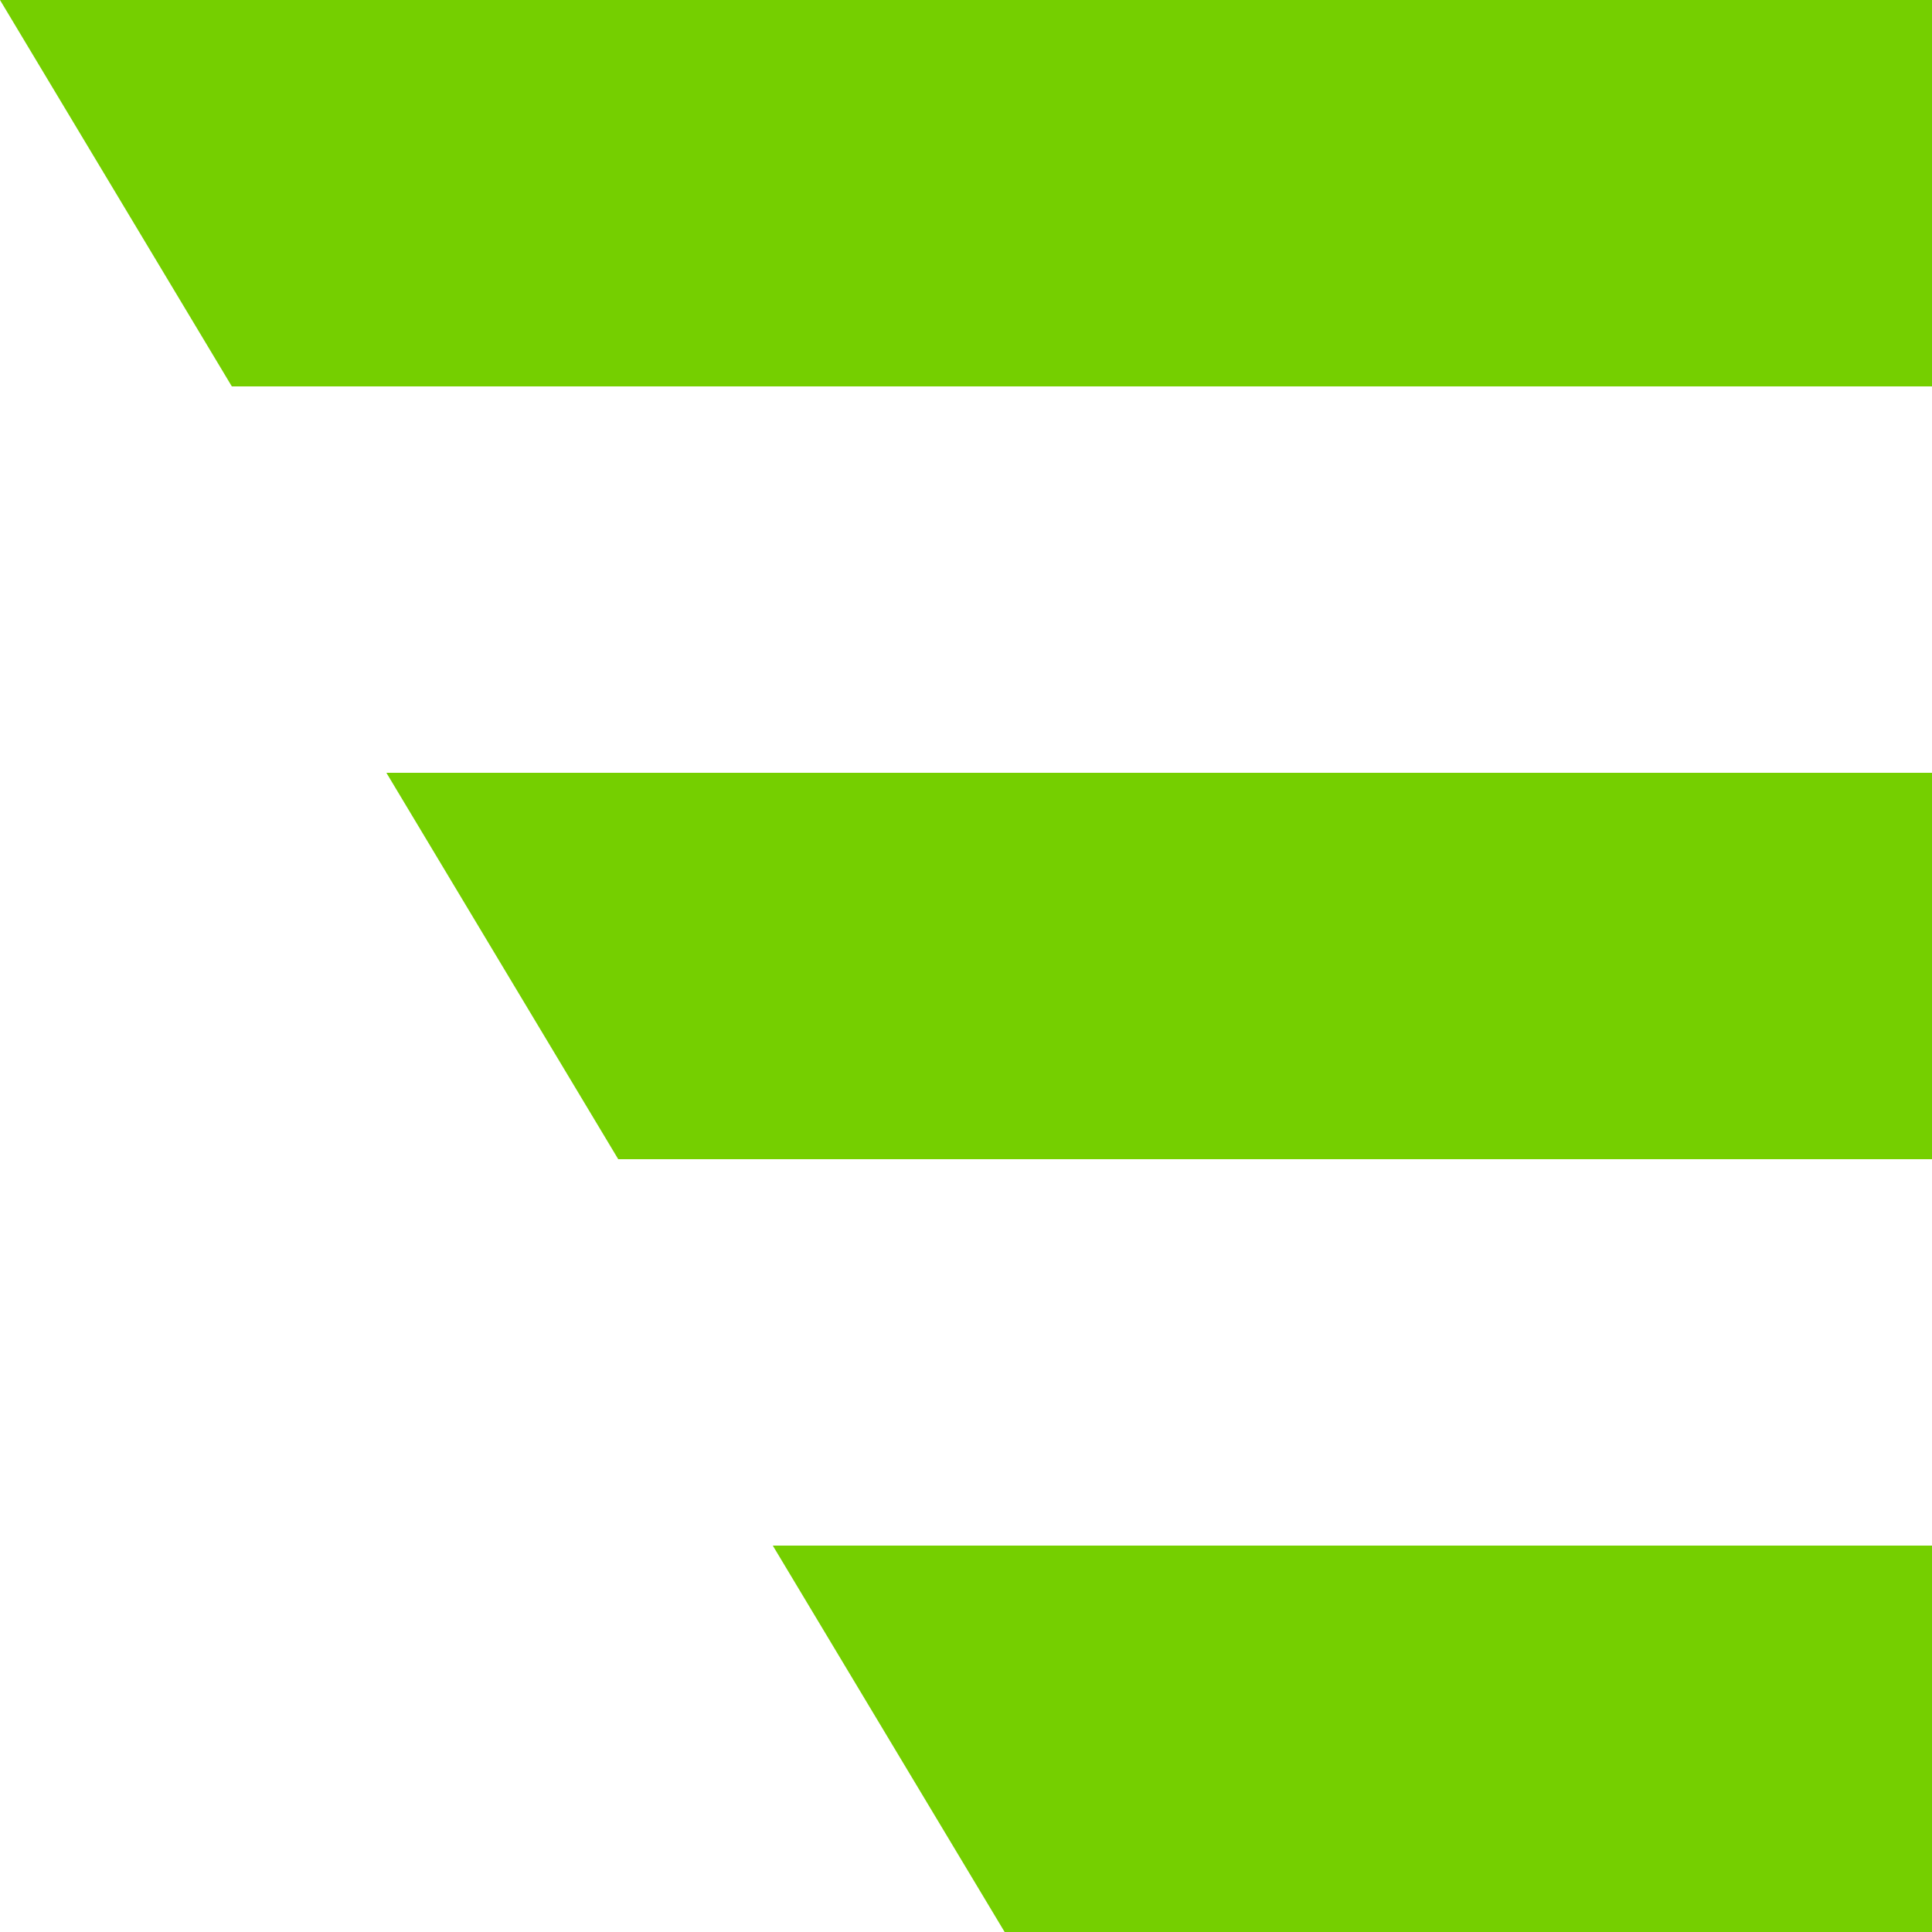
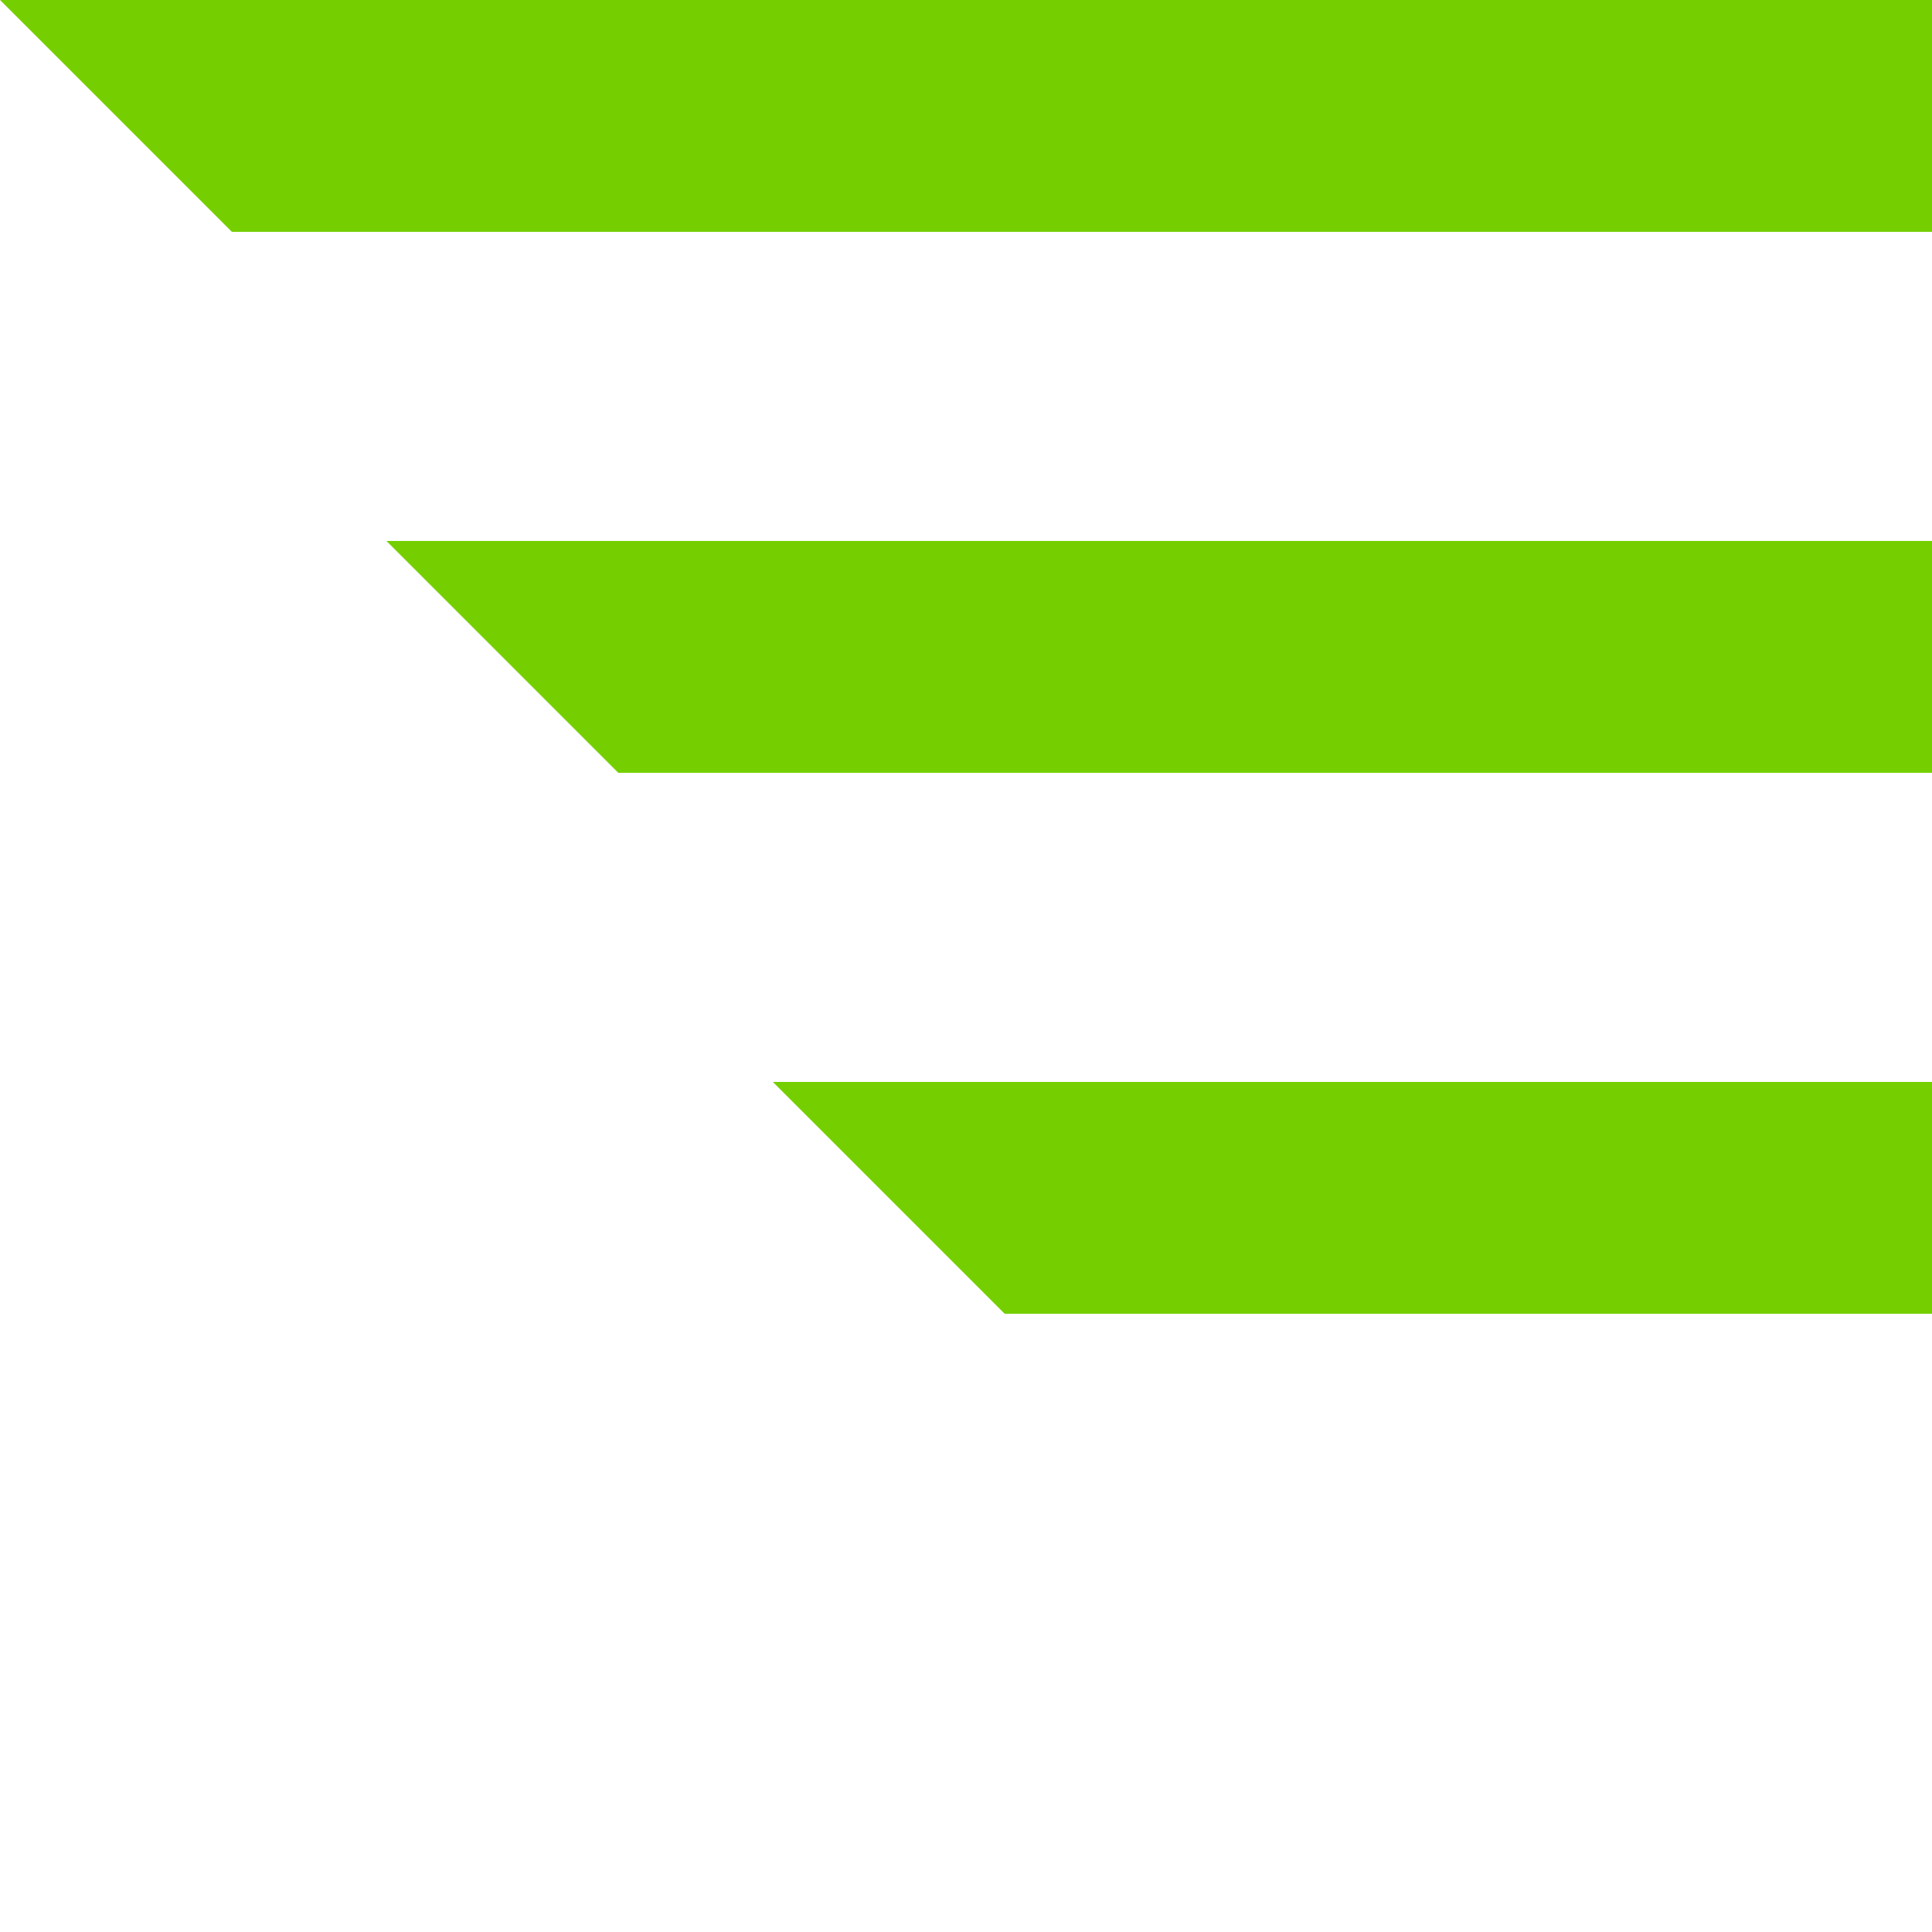
<svg xmlns="http://www.w3.org/2000/svg" width="25" height="25" viewBox="0 0 25 25" fill="#75cf00">
-   <polygon points="0,0 3,5 25,5 25,0" fill="#75cf00" />
-   <polygon points="5,10 8,15 25,15 25,10" fill="#75cf00" />
-   <polygon points="10,20 13,25 25,25 25,20" fill="#75cf00" />
+   <polygon points="0,0 3,3 25,3 25,0" fill="#75cf00" />
+   <polygon points="5,7 8,10 25,10 25,7" fill="#75cf00" />
+   <polygon points="10,14 13,17 25,17 25,14" fill="#75cf00" />
</svg>
